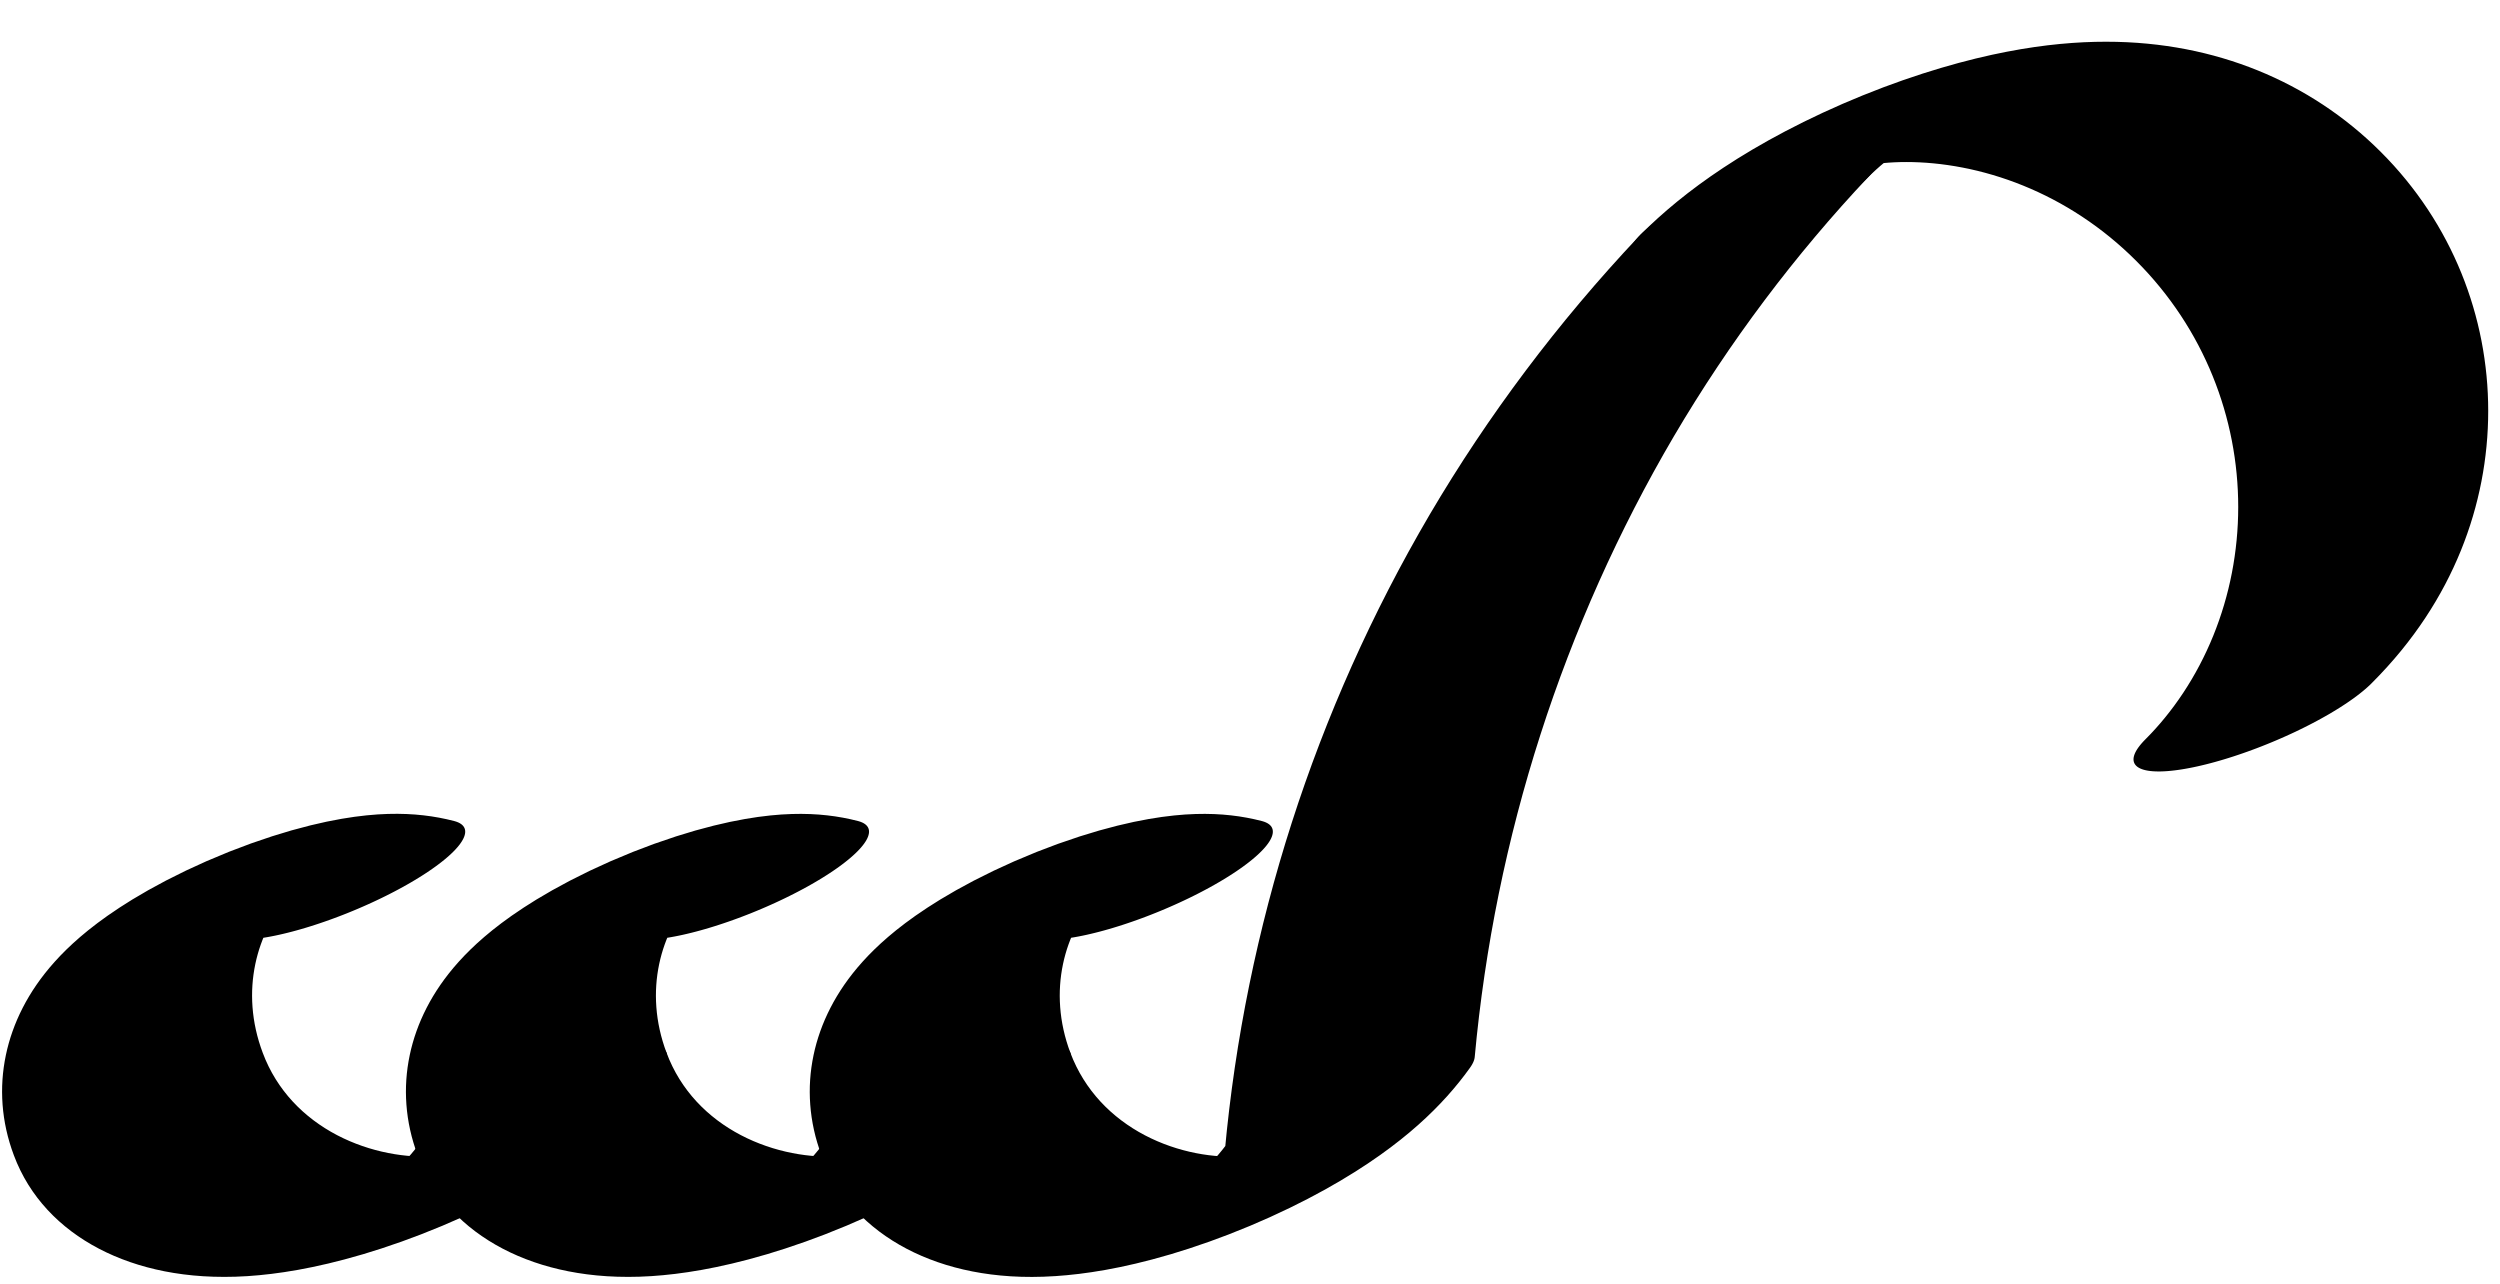
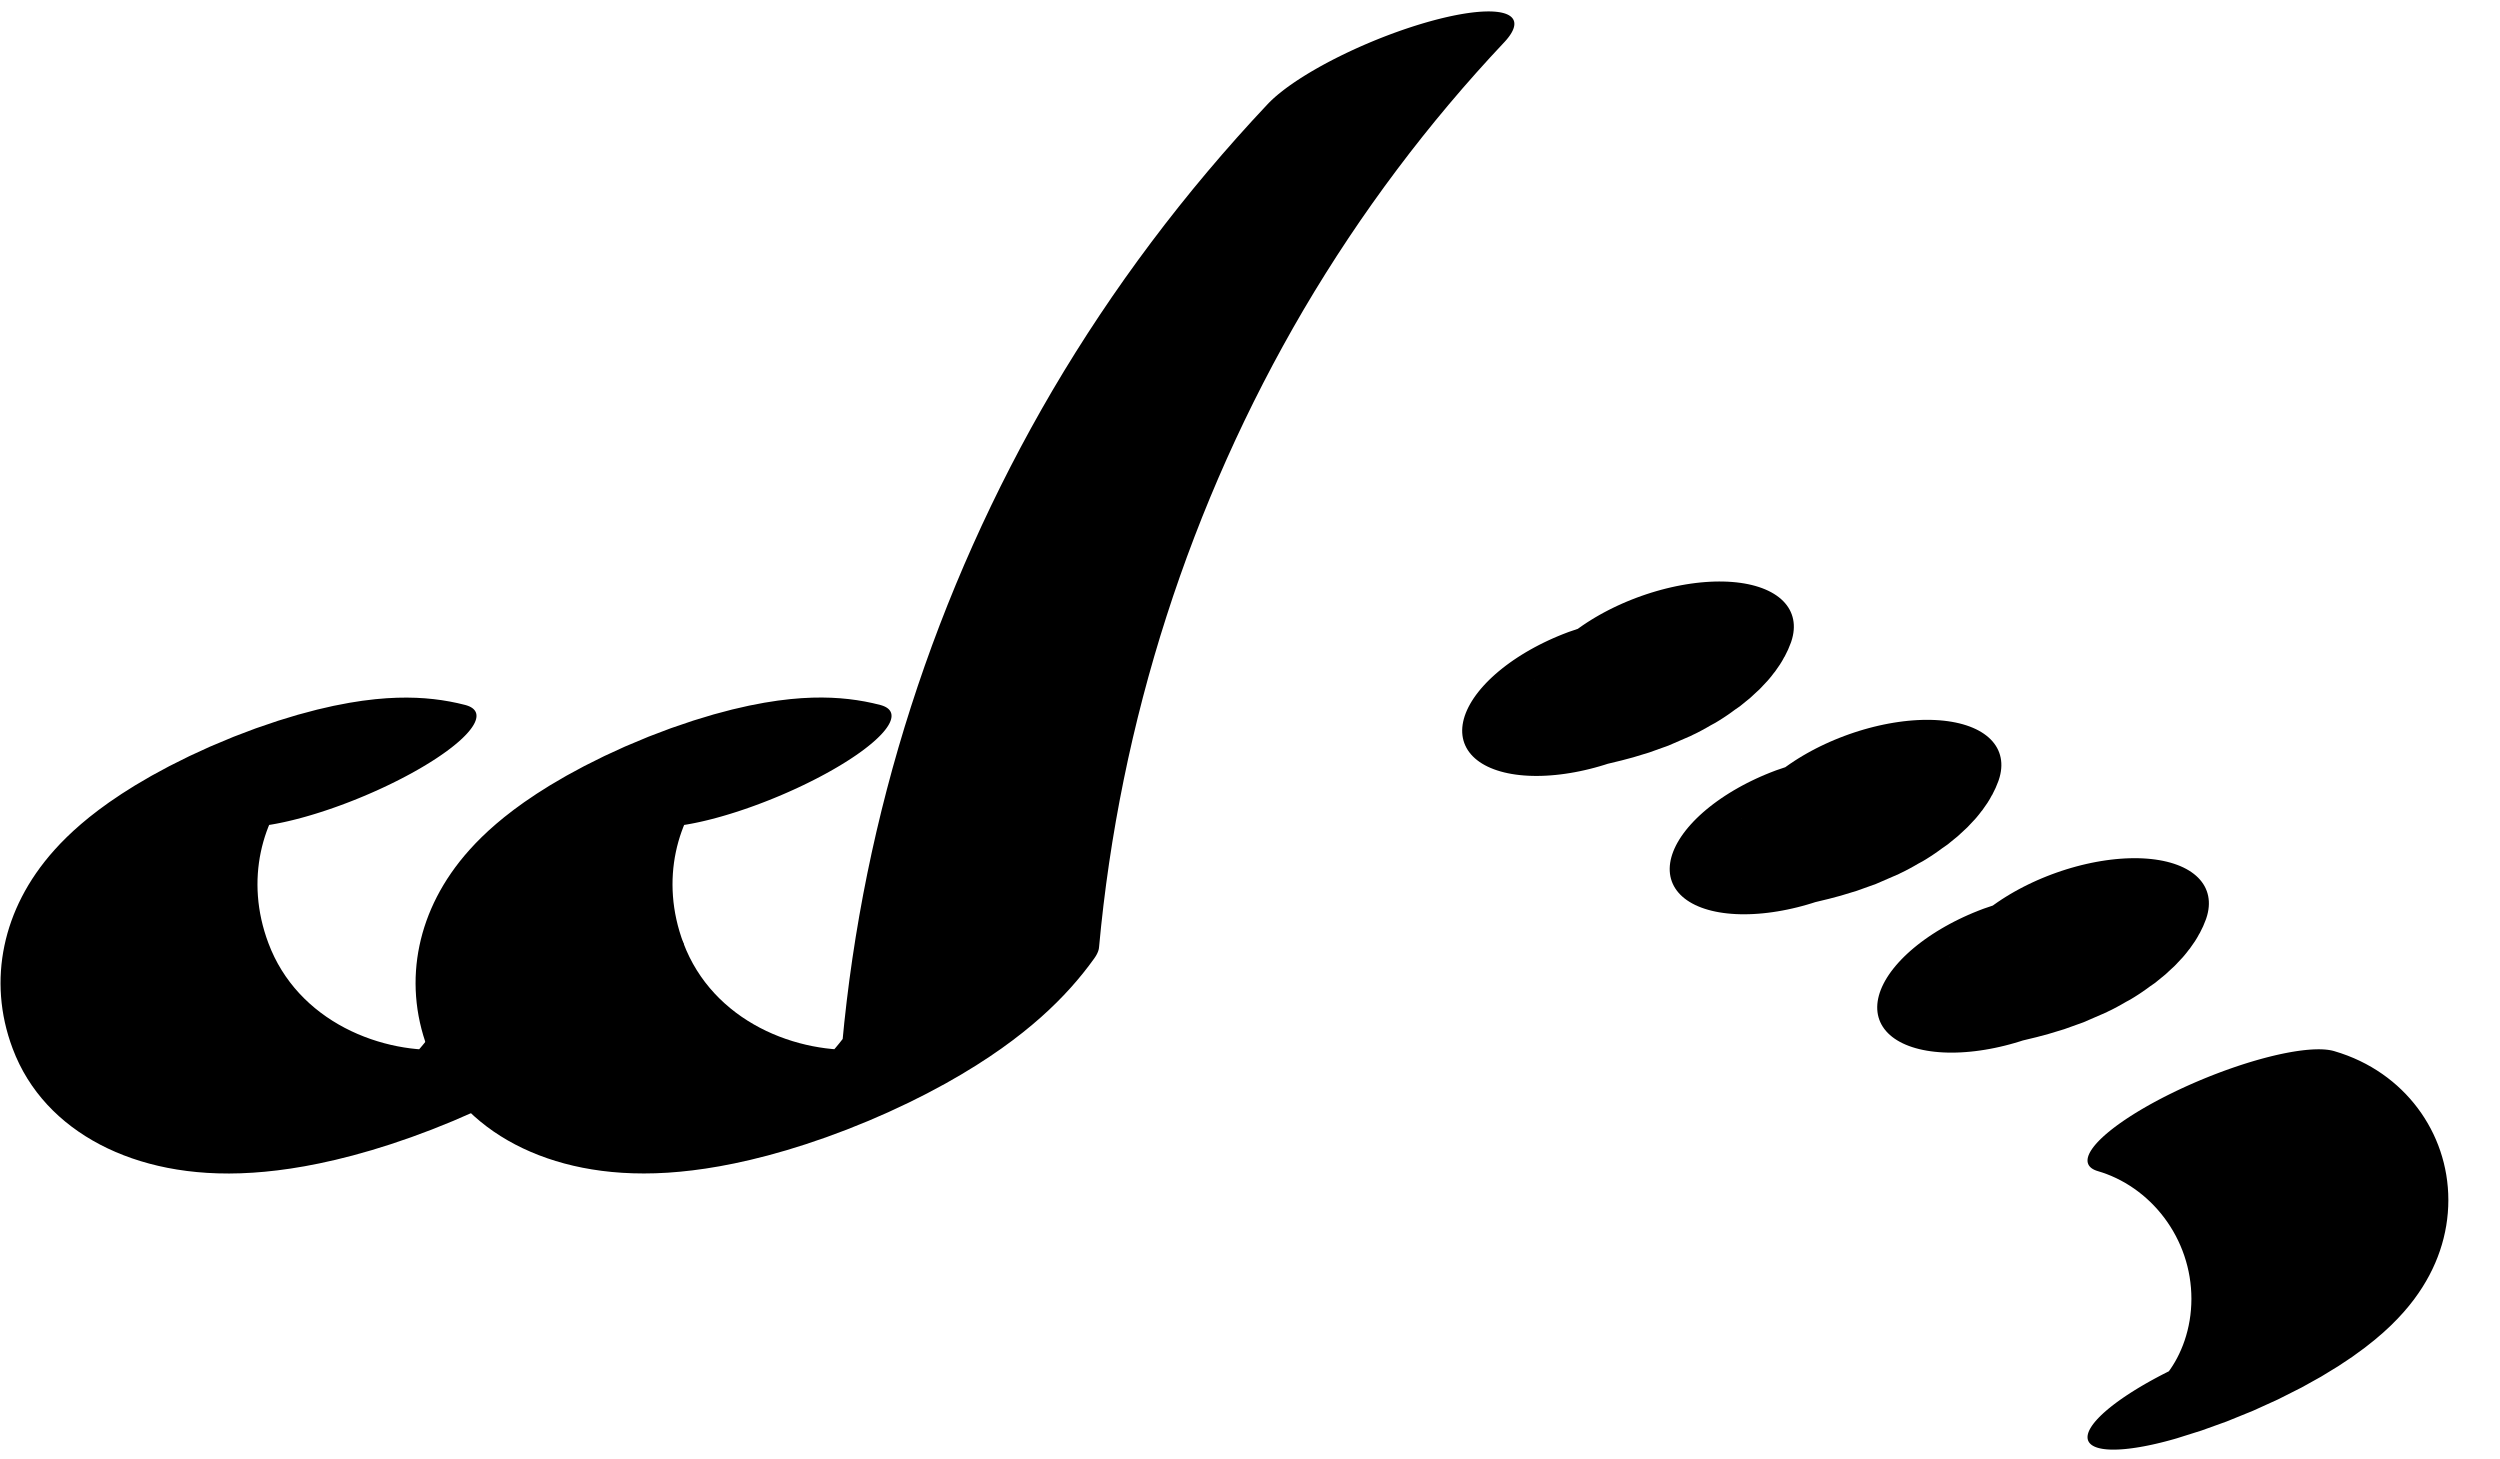
- <svg xmlns="http://www.w3.org/2000/svg" width="37" height="19" viewBox="0 0 37 19">
-   <path fill="none" stroke-width="32.529" stroke-linecap="round" stroke-linejoin="round" stroke="rgb(0%, 0%, 0%)" stroke-opacity="1" stroke-miterlimit="10" d="M 146.855 -31.885 C 133.572 8.218 114.481 -28.1 113.934 -94.731 C 113.602 -135.614 121.386 -168.813 131.291 -182.188 C 140.553 -194.772 150.738 -190.104 159.024 -169.442 C 171.547 -74.179 189.163 8.916 210.634 73.885 C 221.479 106.602 233.228 134.369 245.659 156.723 " transform="matrix(0.113137, -0.0468644, -0.0117155, -0.0282833, 0, 19)" />
-   <path fill="none" stroke-width="32.529" stroke-linecap="round" stroke-linejoin="round" stroke="rgb(0%, 0%, 0%)" stroke-opacity="1" stroke-miterlimit="10" d="M 101.766 42.827 C 88.482 82.929 69.392 46.611 68.845 -20.019 C 68.483 -60.854 76.308 -93.984 86.202 -107.476 C 95.464 -120.061 105.62 -115.344 113.934 -94.731 " transform="matrix(0.113137, -0.0468644, -0.0117155, -0.0282833, 0, 19)" />
-   <path fill="none" stroke-width="32.529" stroke-linecap="round" stroke-linejoin="round" stroke="rgb(0%, 0%, 0%)" stroke-opacity="1" stroke-miterlimit="10" d="M 56.676 117.538 C 43.376 157.808 24.302 121.323 23.755 54.692 C 23.394 13.858 31.219 -19.273 41.112 -32.765 C 50.345 -45.3 60.53 -40.632 68.845 -20.019 " transform="matrix(0.113137, -0.0468644, -0.0117155, -0.0282833, 0, 19)" />
-   <path fill="none" stroke-width="32.529" stroke-linecap="round" stroke-linejoin="round" stroke="rgb(0%, 0%, 0%)" stroke-opacity="1" stroke-miterlimit="10" d="M 245.659 156.723 C 267.665 193.184 292.891 151.384 302.006 63.358 C 311.138 -24.834 300.689 -125.744 278.654 -162.155 " transform="matrix(0.113137, -0.0468644, -0.0117155, -0.0282833, 0, 19)" />
+ <svg xmlns="http://www.w3.org/2000/svg" width="36" height="21" viewBox="0 0 36 21">
+   <path fill="none" stroke-width="32.529" stroke-linecap="round" stroke-linejoin="round" stroke="rgb(0%, 0%, 0%)" stroke-opacity="1" stroke-miterlimit="10" d="M 114.089 163.834 C 100.818 204.054 81.715 167.618 81.168 100.988 C 80.836 60.104 88.632 27.023 98.525 13.531 C 107.787 0.946 117.972 5.615 126.258 26.276 C 138.781 121.539 156.397 204.635 177.867 269.604 C 188.713 302.32 200.462 330.087 212.893 352.442 " transform="matrix(0.113137, -0.0468644, -0.0117155, -0.0282833, 0, 21)" />
+   <path fill="none" stroke-width="32.529" stroke-linecap="round" stroke-linejoin="round" stroke="rgb(0%, 0%, 0%)" stroke-opacity="1" stroke-miterlimit="10" d="M 68.999 238.545 C 55.716 278.648 36.626 242.33 36.079 175.699 C 35.717 134.865 43.53 101.617 53.435 88.242 C 62.697 75.658 72.853 80.375 81.168 100.988 " transform="matrix(0.113137, -0.0468644, -0.0117155, -0.0282833, 0, 21)" />
+   <path fill="none" stroke-width="38.044" stroke-linecap="round" stroke-linejoin="round" stroke="rgb(0%, 0%, 0%)" stroke-opacity="1" stroke-miterlimit="10" d="M 243.356 47.426 C 247.157 47.456 251.517 43.963 253.997 49.909 " transform="matrix(0.097754, -0.0355797, -0.0177892, -0.048877, 0, 21)" />
+   <path fill="none" stroke-width="38.044" stroke-linecap="round" stroke-linejoin="round" stroke="rgb(0%, 0%, 0%)" stroke-opacity="1" stroke-miterlimit="10" d="M 263.799 -8.215 C 267.601 -8.185 271.96 -11.678 274.441 -5.732 " transform="matrix(0.097754, -0.0355797, -0.0177892, -0.048877, 0, 21)" />
+   <path fill="none" stroke-width="38.044" stroke-linecap="round" stroke-linejoin="round" stroke="rgb(0%, 0%, 0%)" stroke-opacity="1" stroke-miterlimit="10" d="M 284.243 -63.856 C 288.045 -63.826 292.404 -67.32 294.885 -61.373 " transform="matrix(0.097754, -0.0355797, -0.0177892, -0.048877, 0, 21)" />
+   <path fill="none" stroke-width="32.529" stroke-linecap="round" stroke-linejoin="round" stroke="rgb(0%, 0%, 0%)" stroke-opacity="1" stroke-miterlimit="10" d="M 256.367 -248.008 C 262.251 -266.873 264.31 -299.011 261.429 -326.832 C 258.548 -354.653 251.411 -371.555 243.916 -368.251 " transform="matrix(0.113137, -0.0468644, -0.0117155, -0.0282833, 0, 21)" />
</svg>
